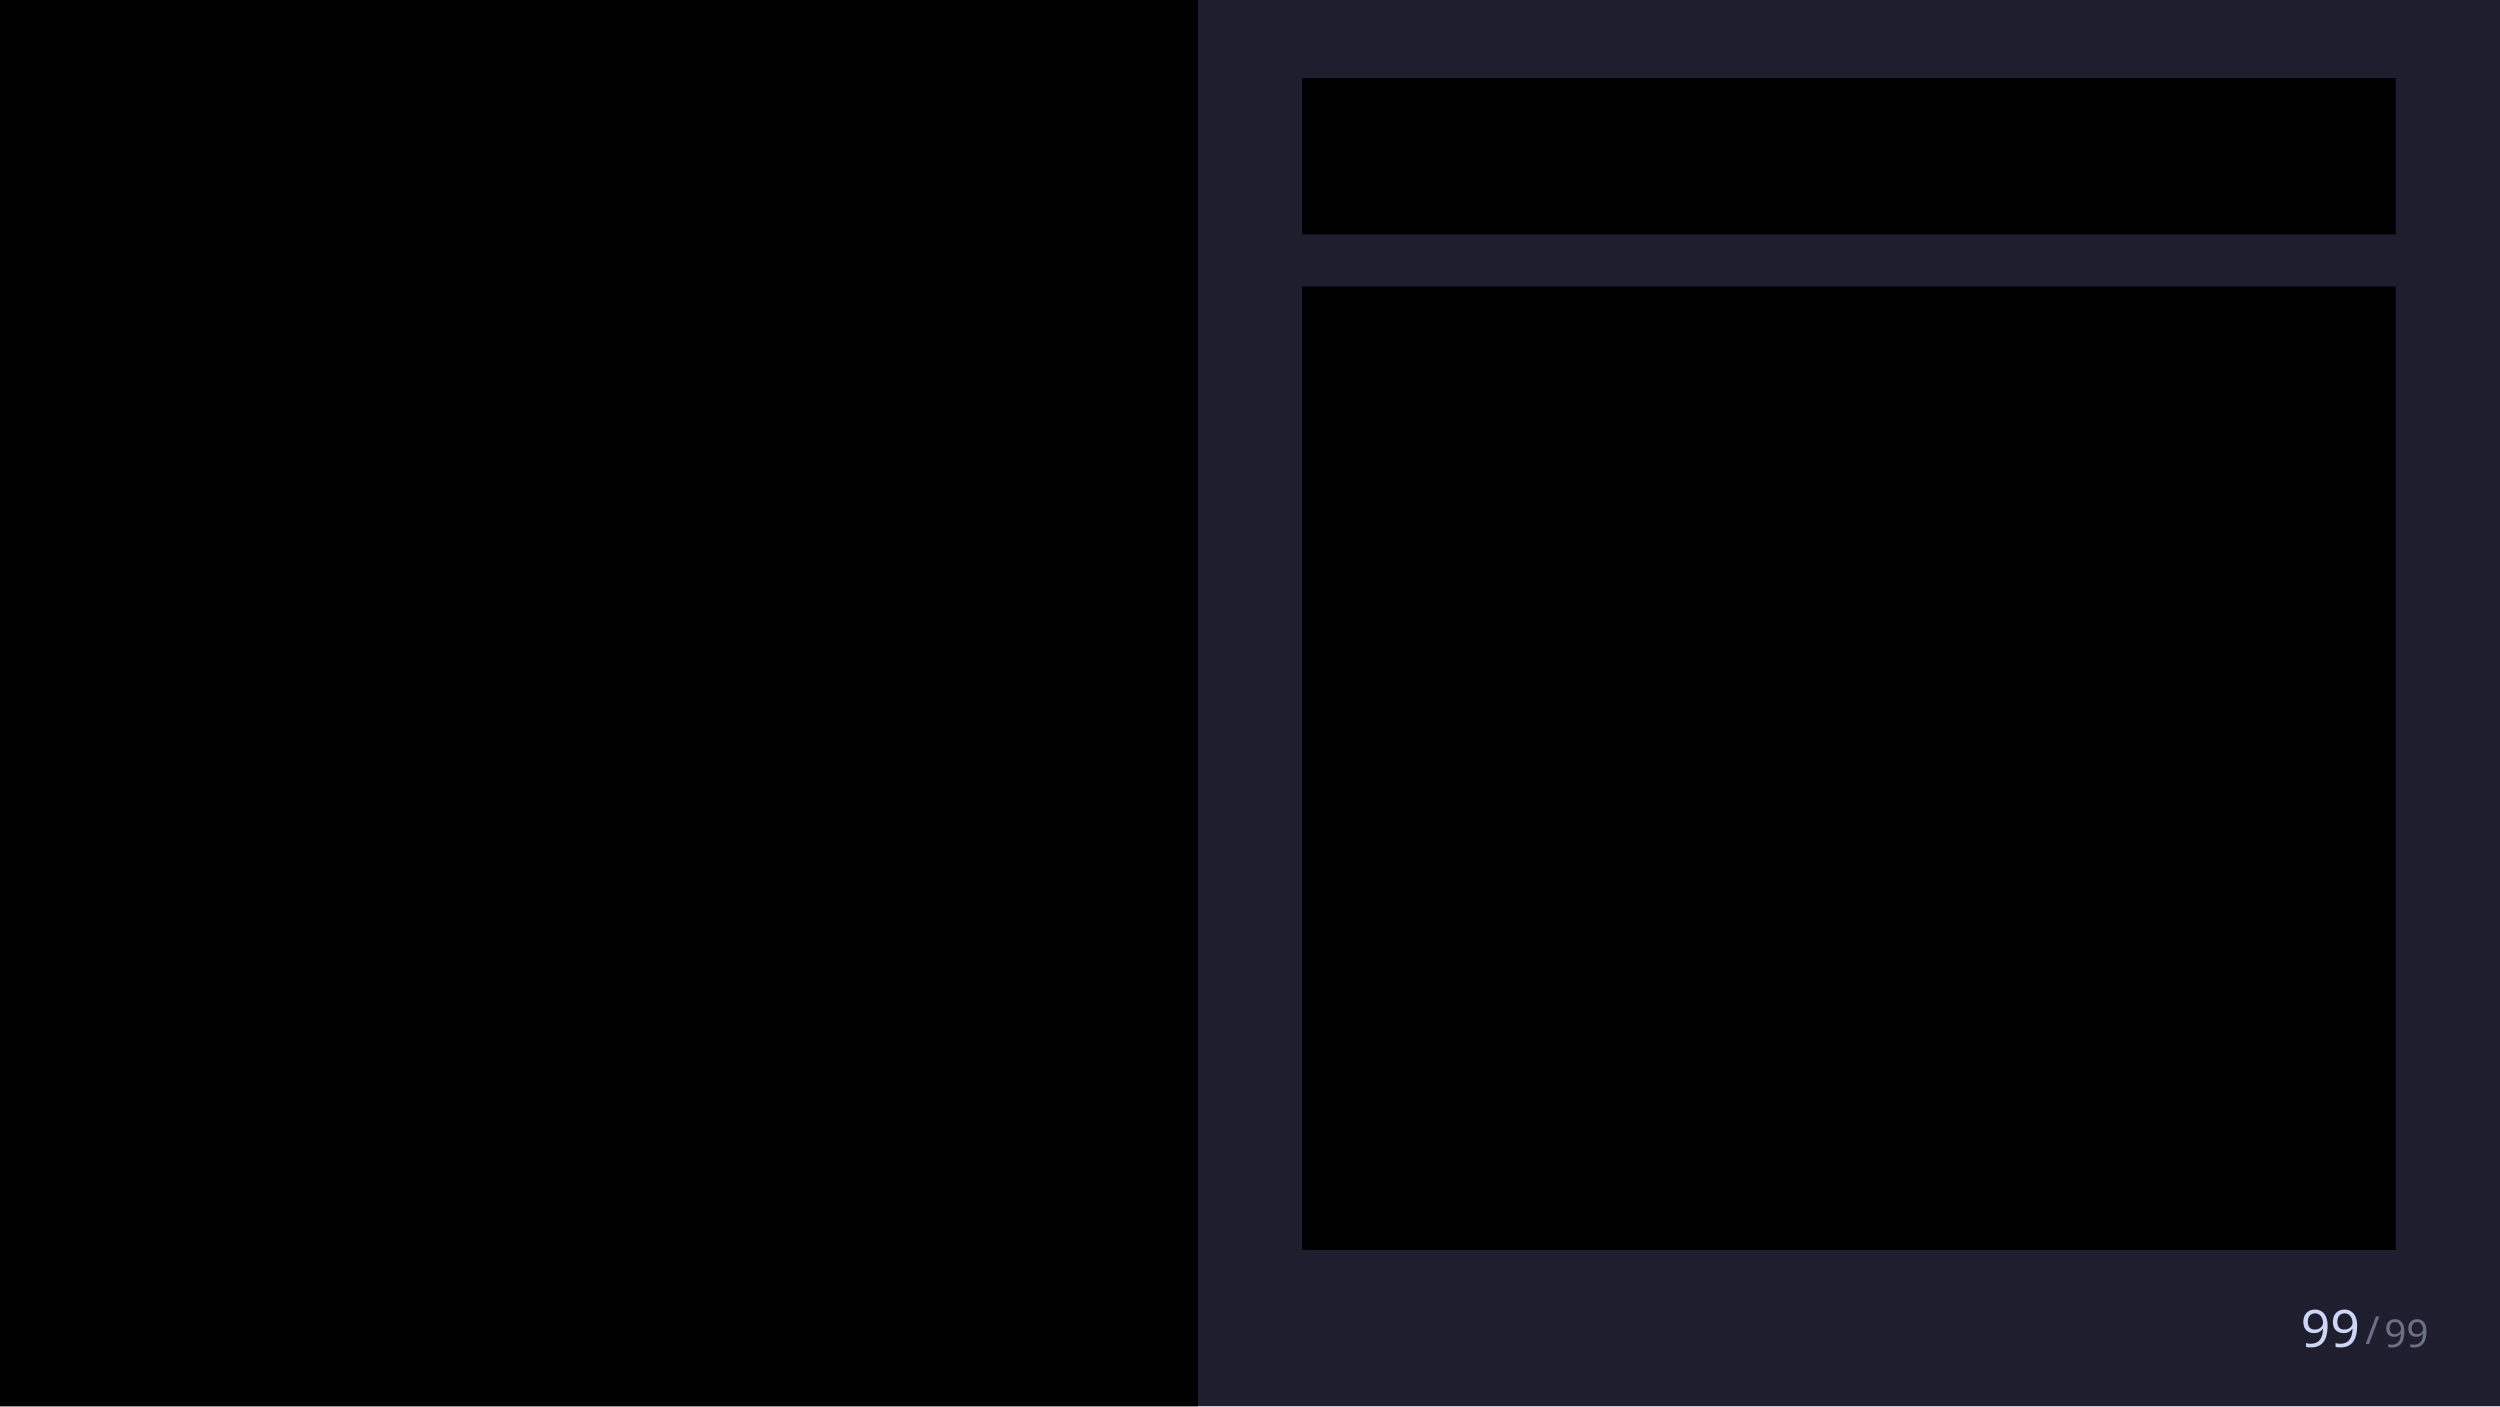
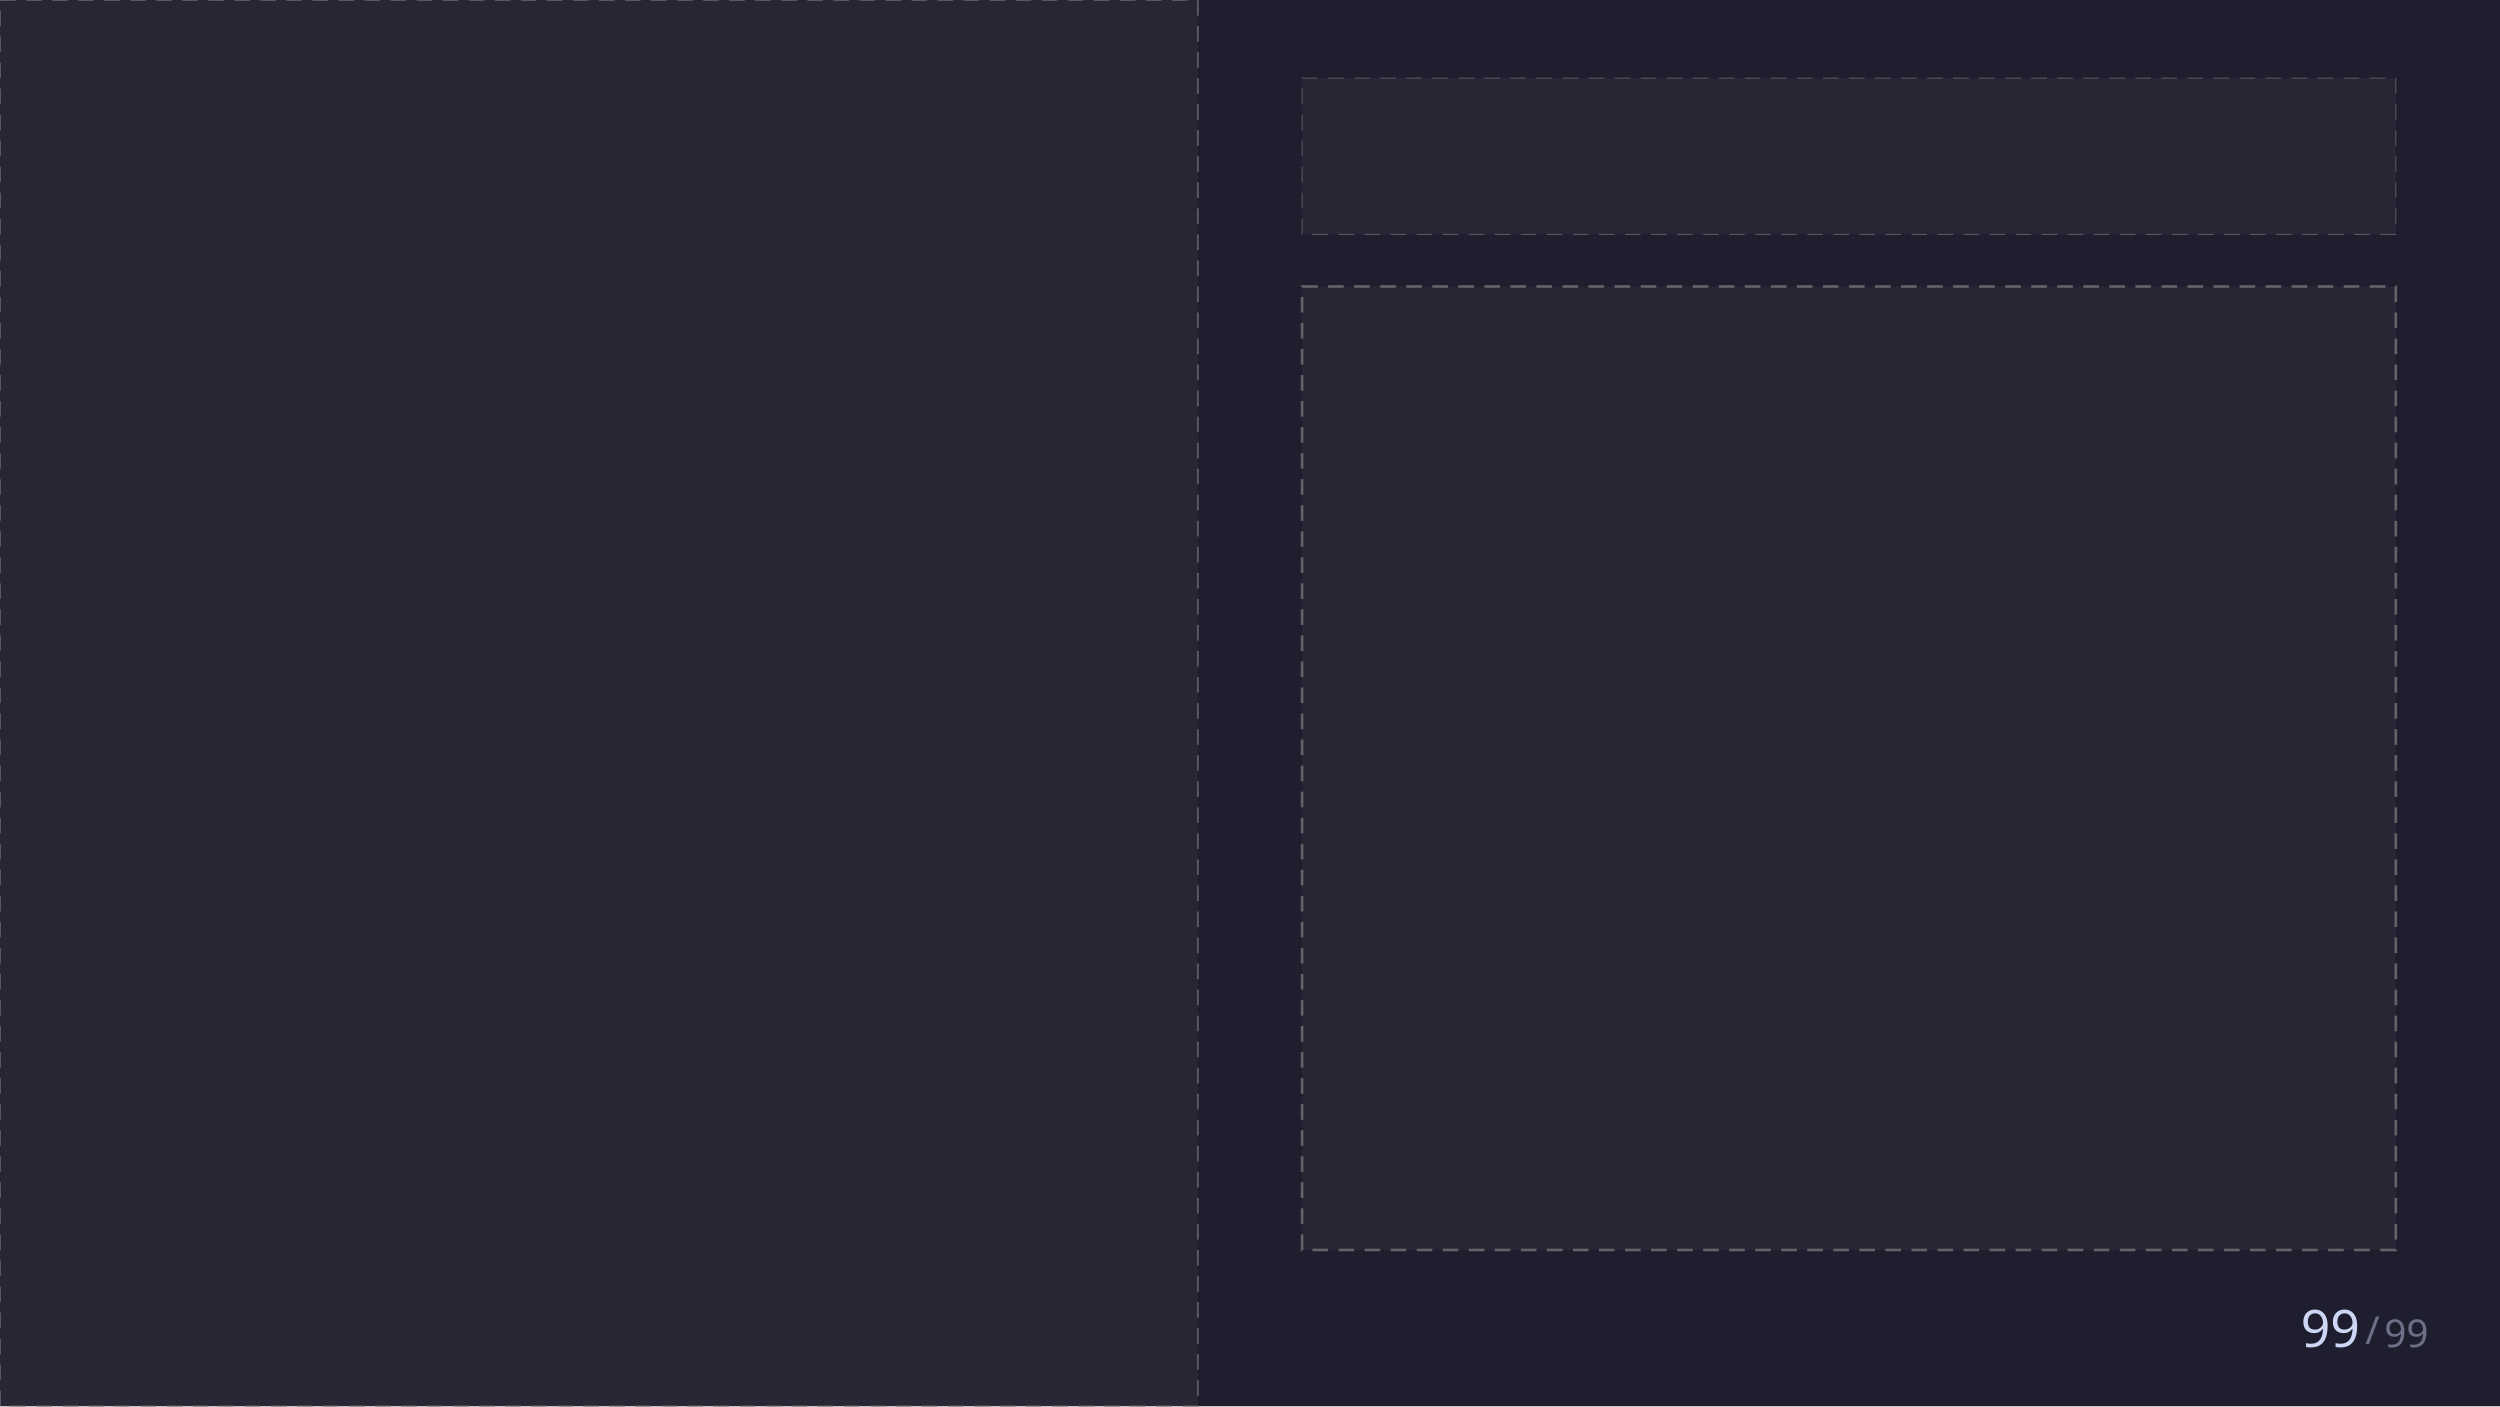
<svg xmlns="http://www.w3.org/2000/svg" xmlns:ns1="urn:inkflow" ns1:parent="./numbered" viewBox="0 0 1920 1080" width="1920" height="1080" version="1.1" id="svg2">
  <g ns1:layout-src="./base" ns1:layout-hash="0e0184e9">
    <defs />
    <rect width="1920" height="1080" class="inkflow-fill-bg" />
  </g>
  <g ns1:layout-src="./numbered" ns1:layout-hash="6a4a92fb">
    <defs />
    <text id="zone-slide-number" x="1812.359" y="1034.438" class="inkflow-fill-text-muted inkflow-fill-text inkflow-fill-code-text" text-anchor="end" font-size="39.664px" font-family="sans-serif" style="stroke-width: 1.417">99</text>
    <text id="zone-slide-total" x="1831.157" y="1034.58" class="inkflow-fill-text-muted inkflow-fill-grey" font-size="29.64px" font-family="sans-serif" style="stroke-width: 1.059">99</text>
    <text id="text1" x="1816.518" y="1032.25" class="inkflow-fill-text-muted inkflow-fill-grey" font-size="29.64px" font-family="sans-serif" style="stroke-width: 1.059">/</text>
  </g>
  <defs id="defs2">
    <style id="inkflow-preview">.inkflow-fill-bg { fill: #1e1e2e; }
.inkflow-stroke-bg { stroke: #1e1e2e; }
.inkflow-fill-surface { fill: #313244; }
.inkflow-stroke-surface { stroke: #313244; }
.inkflow-fill-border { fill: #585b70; }
.inkflow-stroke-border { stroke: #585b70; }
.inkflow-fill-text { fill: #cdd6f4; }
.inkflow-stroke-text { stroke: #cdd6f4; }
.inkflow-fill-text-muted { fill: #a6adc8; }
.inkflow-stroke-text-muted { stroke: #a6adc8; }
.inkflow-fill-accent { fill: #cba6f7; }
.inkflow-stroke-accent { stroke: #cba6f7; }
.inkflow-fill-accent-fg { fill: #11111b; }
.inkflow-stroke-accent-fg { stroke: #11111b; }
.inkflow-fill-code-bg { fill: #181825; }
.inkflow-stroke-code-bg { stroke: #181825; }
.inkflow-fill-code-text { fill: #cdd6f4; }
.inkflow-stroke-code-text { stroke: #cdd6f4; }
.inkflow-fill-red { fill: #f38ba8; }
.inkflow-stroke-red { stroke: #f38ba8; }
.inkflow-fill-orange { fill: #fab387; }
.inkflow-stroke-orange { stroke: #fab387; }
.inkflow-fill-yellow { fill: #f9e2af; }
.inkflow-stroke-yellow { stroke: #f9e2af; }
.inkflow-fill-green { fill: #a6e3a1; }
.inkflow-stroke-green { stroke: #a6e3a1; }
.inkflow-fill-teal { fill: #94e2d5; }
.inkflow-stroke-teal { stroke: #94e2d5; }
.inkflow-fill-blue { fill: #89b4fa; }
.inkflow-stroke-blue { stroke: #89b4fa; }
.inkflow-fill-purple { fill: #cba6f7; }
.inkflow-stroke-purple { stroke: #cba6f7; }
.inkflow-fill-pink { fill: #f5c2e7; }
.inkflow-stroke-pink { stroke: #f5c2e7; }
.inkflow-fill-grey { fill: #6c7086; }
- .inkflow-stroke-grey { stroke: #6c7086; }</style>
+ .inkflow-stroke-grey { stroke: #6c7086; }
+ #zone-title, #zone-media, #zone-content { fill: #808080; fill-opacity: 0.08; stroke: #808080; stroke-opacity: 0.7; stroke-width: 2; stroke-dasharray: 12 8; }</style>
  </defs>
  <rect id="zone-title" x="1000" y="60" width="840" height="120" style="stroke-width:0.69" />
  <rect id="zone-media" x="0" y="0" width="920" height="1080" style="stroke-width:1.226" />
  <rect id="zone-content" x="1000" y="220" width="840" height="740" />
</svg>
